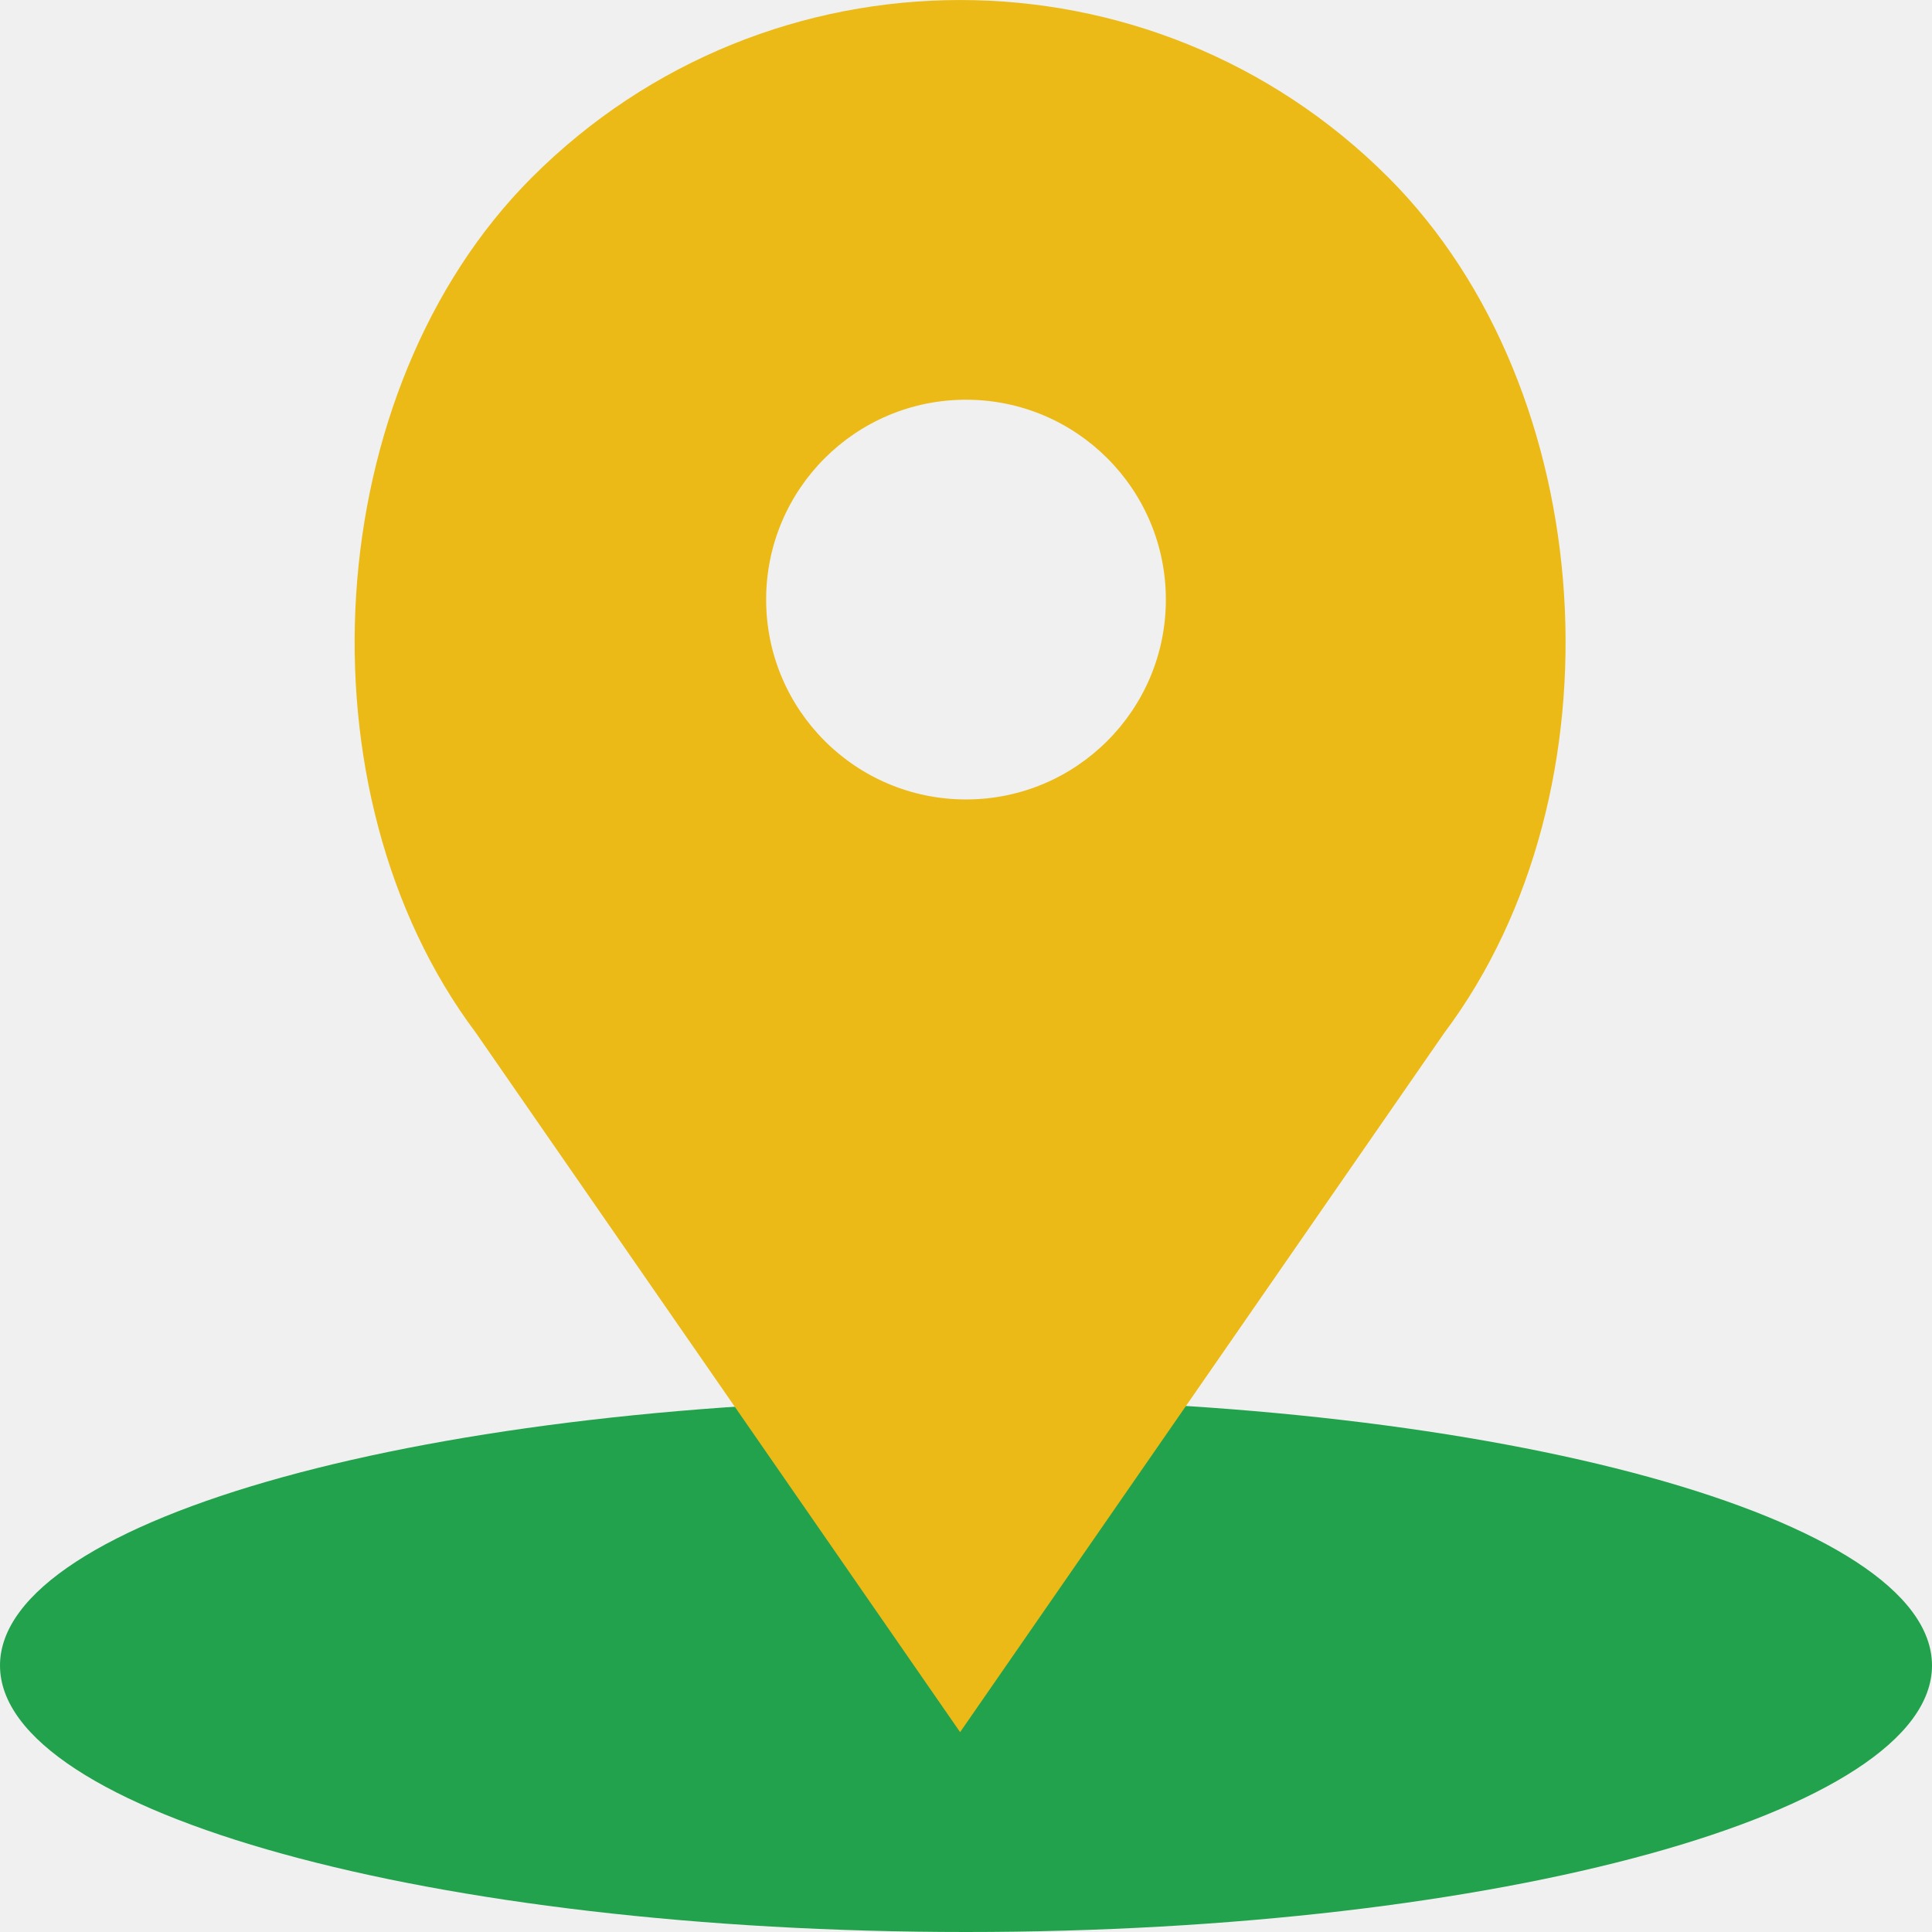
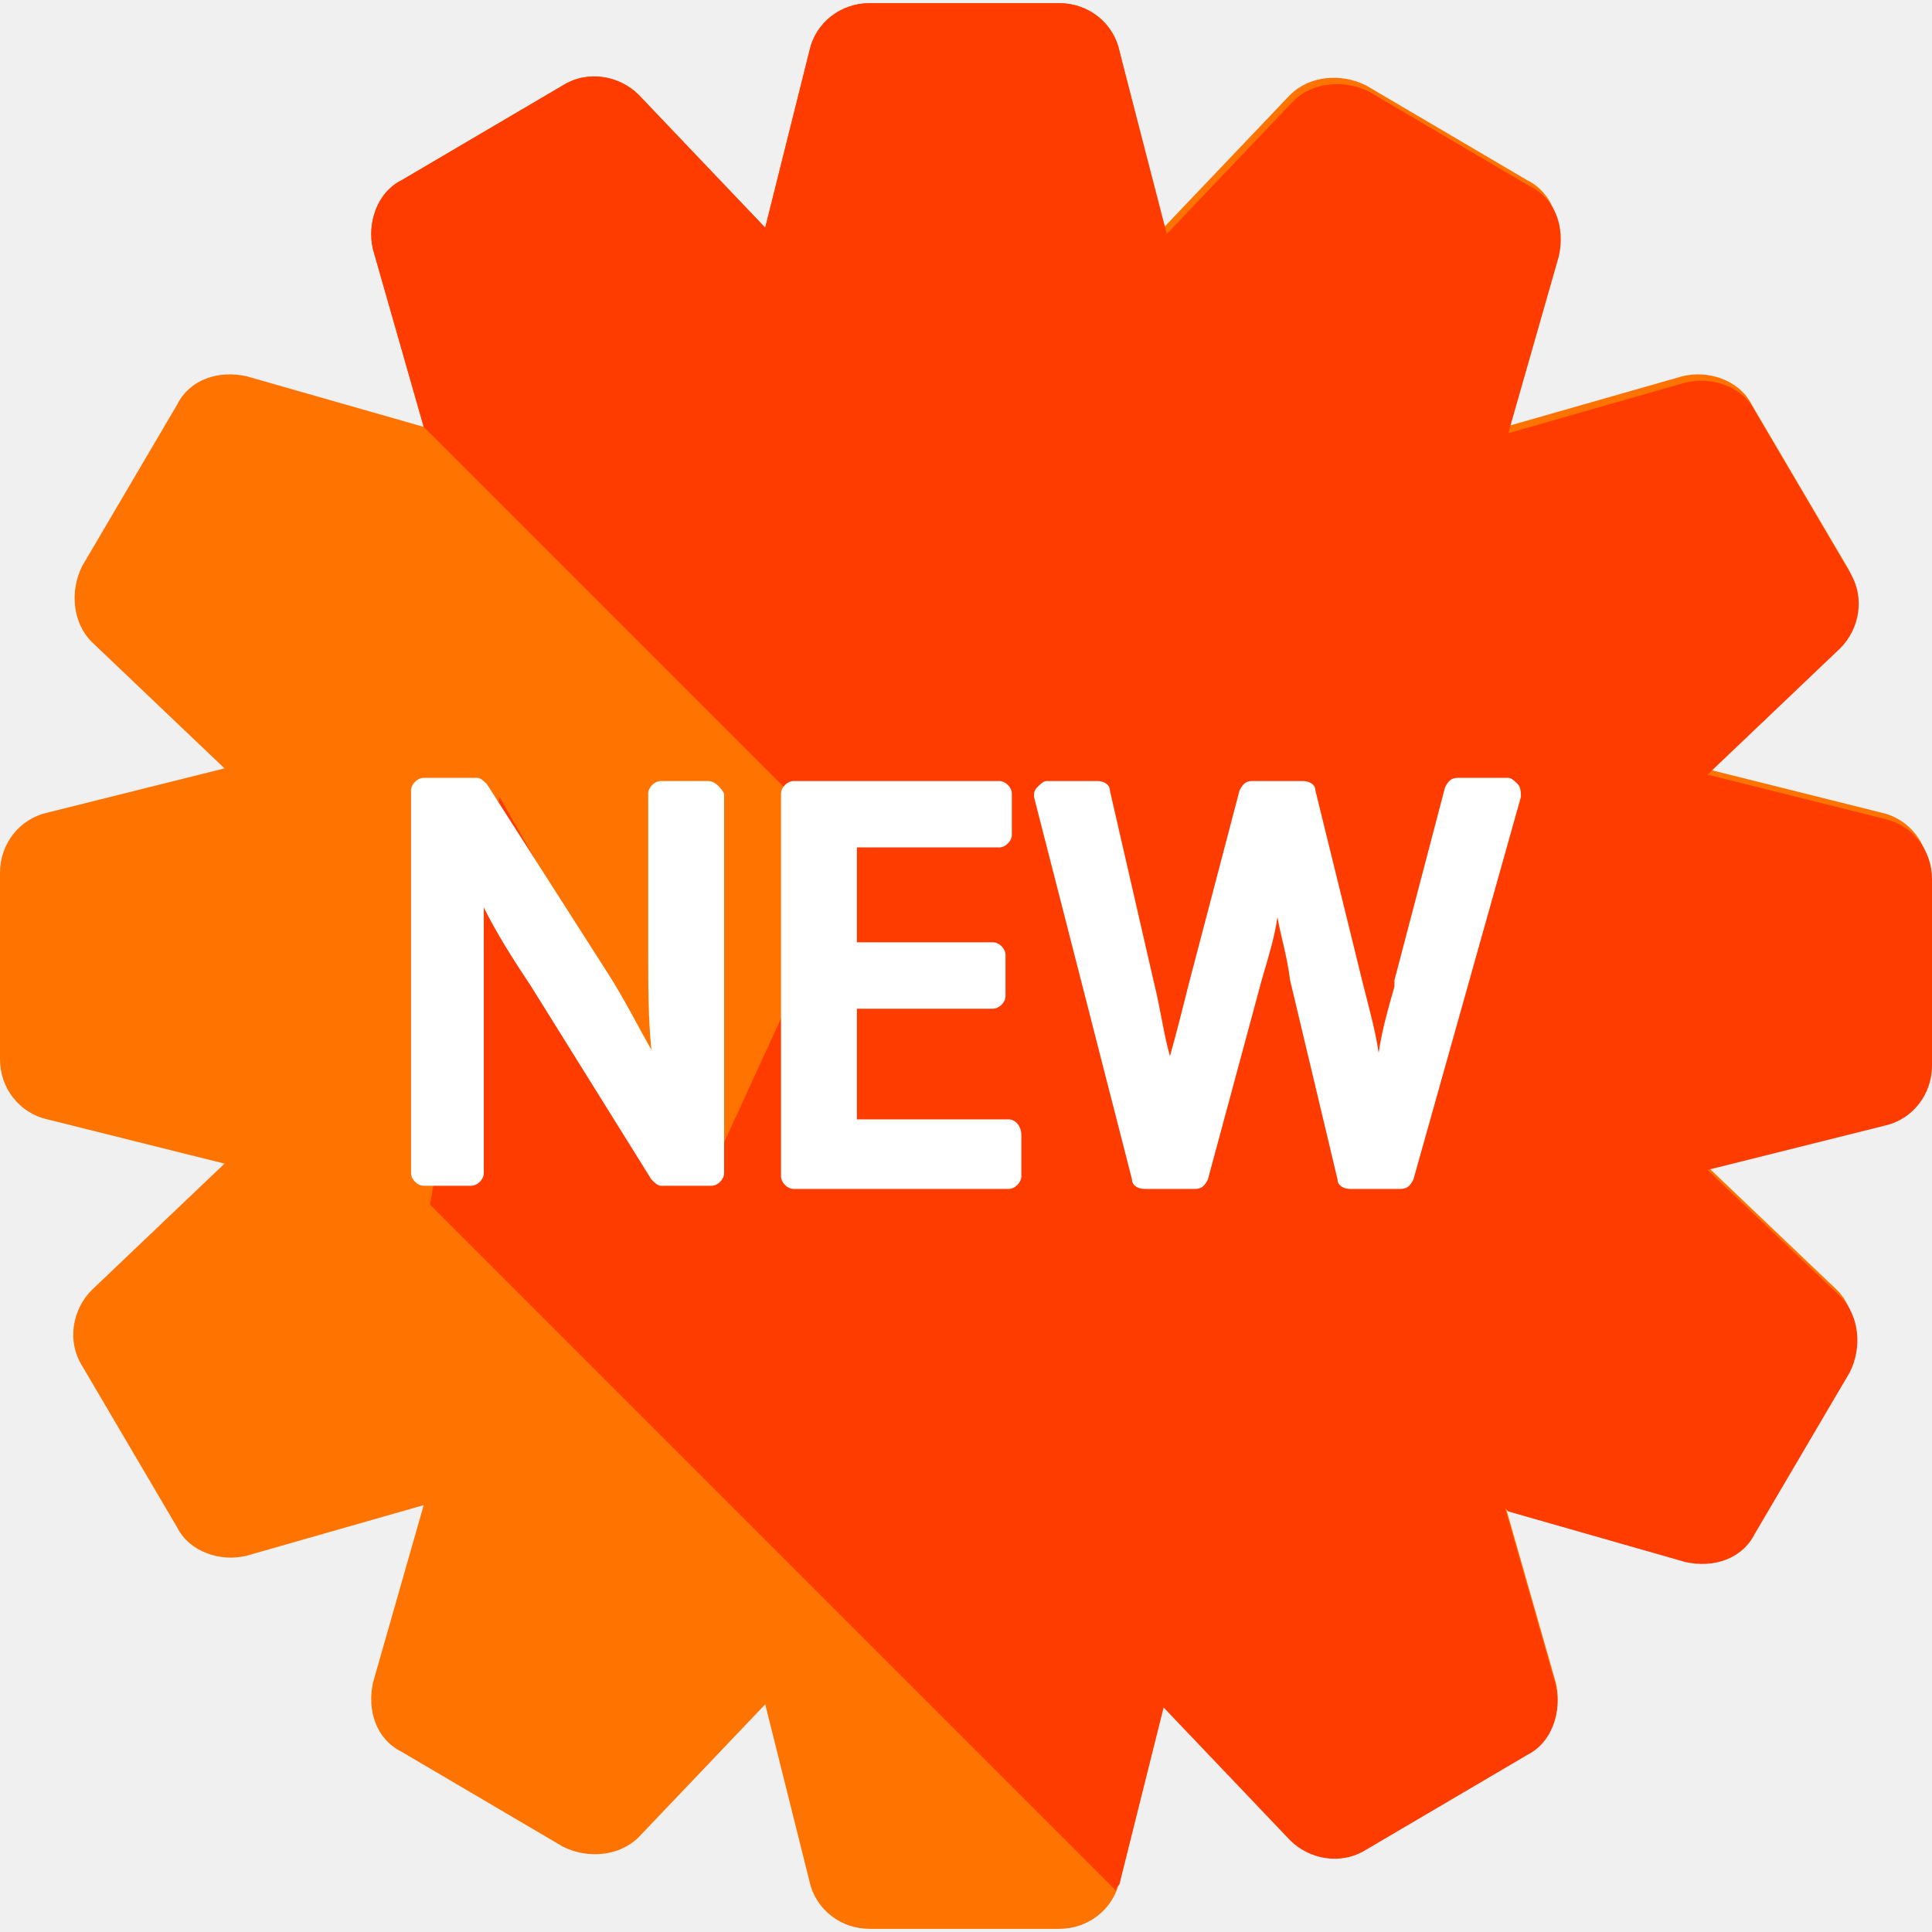
- <svg xmlns="http://www.w3.org/2000/svg" version="1.1" id="Capa_1" x="0px" y="0px" viewBox="0 0 58 58" style="enable-background:new 0 0 58 58;" xml:space="preserve">
-   <ellipse style="fill:#23A24D;" cx="29" cy="50" rx="29" ry="8" />
-   <path style="fill:#EBBA16;" d="M41.676,5.324L41.676,5.324c-7.098-7.098-18.607-7.098-25.706,0h0  C9.574,11.72,8.855,23.763,14.282,31l14.541,21l14.541-21C48.792,23.763,48.072,11.72,41.676,5.324z M29,24c-3.314,0-6-2.686-6-6  s2.686-6,6-6s6,2.686,6,6S32.314,24,29,24z" />
+ <svg xmlns="http://www.w3.org/2000/svg" version="1.1" id="Layer_1" x="0px" y="0px" viewBox="0 0 488.8 488.8" style="enable-background:new 0 0 488.8 488.8;" xml:space="preserve">
+   <path style="fill:#FF7300;" d="M488,220.8c0-7.2-4.8-13.6-12-15.2l-44.8-11.2l33.6-32c4.8-4.8,6.4-12.8,2.4-19.2l-24-40.8  c-3.2-6.4-11.2-8.8-17.6-7.2L380.8,108l12.8-44.8c1.6-7.2-0.8-14.4-7.2-17.6l-40.8-24c-6.4-3.2-14.4-2.4-19.2,2.4l-32,33.6  l-11.2-44.8c-1.6-7.2-8-12-15.2-12h-48c-7.2,0-13.6,4.8-15.2,12l-11.2,44.8l-32-33.6c-4.8-4.8-12.8-6.4-19.2-2.4l-40.8,24  c-6.4,3.2-8.8,11.2-7.2,17.6l12.8,44.8L62.4,95.2c-7.2-1.6-14.4,0.8-17.6,7.2l-24,40.8c-3.2,6.4-2.4,14.4,2.4,19.2l33.6,32L12,205.6  c-7.2,1.6-12,8-12,15.2V268c0,7.2,4.8,13.6,12,15.2l44.8,11.2l-33.6,32c-4.8,4.8-6.4,12.8-2.4,19.2l24,40.8  c3.2,6.4,11.2,8.8,17.6,7.2l44.8-12.8l-12.8,44.8c-1.6,7.2,0.8,14.4,7.2,17.6l40.8,24c6.4,3.2,14.4,2.4,19.2-2.4l32-33.6l11.2,44.8  c1.6,7.2,8,12,15.2,12h48c7.2,0,13.6-4.8,15.2-12l11.2-44.8l32,33.6c4.8,4.8,12.8,6.4,19.2,2.4l40.8-24c6.4-3.2,8.8-11.2,7.2-17.6  l-12.8-44.8l44.8,12.8c7.2,1.6,14.4-0.8,17.6-7.2l24-40.8c3.2-6.4,2.4-14.4-2.4-19.2l-33.6-32l44.8-11.2c7.2-1.6,12-8,12-15.2  L488,220.8z" />
+   <g>
+     <path style="fill:#FF3C00;" d="M107.2,108L107.2,108l274.4,274.4l0,0l44.8,12.8c7.2,1.6,14.4-0.8,17.6-7.2l24-40.8   c3.2-6.4,2.4-14.4-2.4-19.2L432,296l44.8-11.2c7.2-1.6,12-8,12-15.2v-47.2c0-7.2-4.8-13.6-12-15.2L432,196l33.6-32   c4.8-4.8,6.4-12.8,2.4-19.2L444,104c-3.2-6.4-11.2-8.8-17.6-7.2l-44.8,12.8l12.8-44.8c1.6-7.2-0.8-14.4-7.2-17.6l-40.8-24   c-6.4-3.2-14.4-2.4-19.2,2.4l-32,33.6l-12-46.4c-1.6-7.2-8-12-15.2-12h-48c-7.2,0-13.6,4.8-15.2,12l-11.2,44.8l-32-33.6   c-4.8-4.8-12.8-6.4-19.2-2.4l-40.8,24c-6.4,3.2-8.8,11.2-7.2,17.6L107.2,108z" />
+     <path style="fill:#FF3C00;" d="M180,296l-53.6-94.4l-17.6,103.2l173.6,173.6c0-0.8,0-0.8,0.8-1.6l11.2-44.8l32,33.6   c4.8,4.8,12.8,6.4,19.2,2.4l40.8-24c6.4-3.2,8.8-11.2,7.2-17.6l-12.8-44.8l44.8,12.8c6.4,1.6,13.6-0.8,17.6-7.2L224.8,198.4   L180,296z" />
+   </g>
+   <g>
+     <path style="fill:#FFFFFF;" d="M179.2,197.6h-12c-1.6,0-3.2,1.6-3.2,3.2v40c0,8.8,0,16.8,0.8,24.8c-3.2-5.6-6.4-12-10.4-18.4   l-31.2-48.8c-0.8-0.8-1.6-1.6-2.4-1.6h-13.6c-1.6,0-3.2,1.6-3.2,3.2v96.8c0,1.6,1.6,3.2,3.2,3.2h12c1.6,0,3.2-1.6,3.2-3.2v-41.6   c0-10.4,0-18.4,0-25.6c3.2,6.4,7.2,12.8,12,20l30.4,48.8c0.8,0.8,1.6,1.6,2.4,1.6H180c1.6,0,3.2-1.6,3.2-3.2v-96   C182.4,199.2,180.8,197.6,179.2,197.6z" />
+     <path style="fill:#FFFFFF;" d="M255.2,283.2h-38.4v-28h34.4c1.6,0,3.2-1.6,3.2-3.2v-10.4c0-1.6-1.6-3.2-3.2-3.2h-34.4v-24h36   c1.6,0,3.2-1.6,3.2-3.2v-10.4c0-1.6-1.6-3.2-3.2-3.2h-52c-1.6,0-3.2,1.6-3.2,3.2v96.8c0,1.6,1.6,3.2,3.2,3.2h54.4   c1.6,0,3.2-1.6,3.2-3.2v-10.4C258.4,284.8,256.8,283.2,255.2,283.2z" />
+     <path style="fill:#FFFFFF;" d="M384,198.4c-0.8-0.8-1.6-1.6-2.4-1.6h-12.8c-1.6,0-2.4,0.8-3.2,2.4L352.8,248v1.6   c-1.6,5.6-3.2,11.2-4,16.8c-0.8-5.6-2.4-11.2-4-17.6l-12-48.8c0-1.6-1.6-2.4-3.2-2.4h-12.8c-1.6,0-2.4,0.8-3.2,2.4l-12.8,48.8   c-1.6,6.4-3.2,12.8-4.8,18.4c-1.6-5.6-2.4-12-4-18.4L280.8,200c0-1.6-1.6-2.4-3.2-2.4h-12.8c-0.8,0-1.6,0.8-2.4,1.6   s-0.8,1.6-0.8,2.4l24.8,96.8c0,1.6,1.6,2.4,3.2,2.4h12.8c1.6,0,2.4-0.8,3.2-2.4l13.6-50.4c1.6-5.6,3.2-10.4,4-16   c0.8,4.8,2.4,9.6,3.2,16l12,50.4c0,1.6,1.6,2.4,3.2,2.4h12.8c1.6,0,2.4-0.8,3.2-2.4l27.2-96.8C384.8,200.8,384.8,199.2,384,198.4z" />
+   </g>
  <g>
</g>
  <g>
</g>
  <g>
</g>
  <g>
</g>
  <g>
</g>
  <g>
</g>
  <g>
</g>
  <g>
</g>
  <g>
</g>
  <g>
</g>
  <g>
</g>
  <g>
</g>
  <g>
</g>
  <g>
</g>
  <g>
</g>
</svg>
